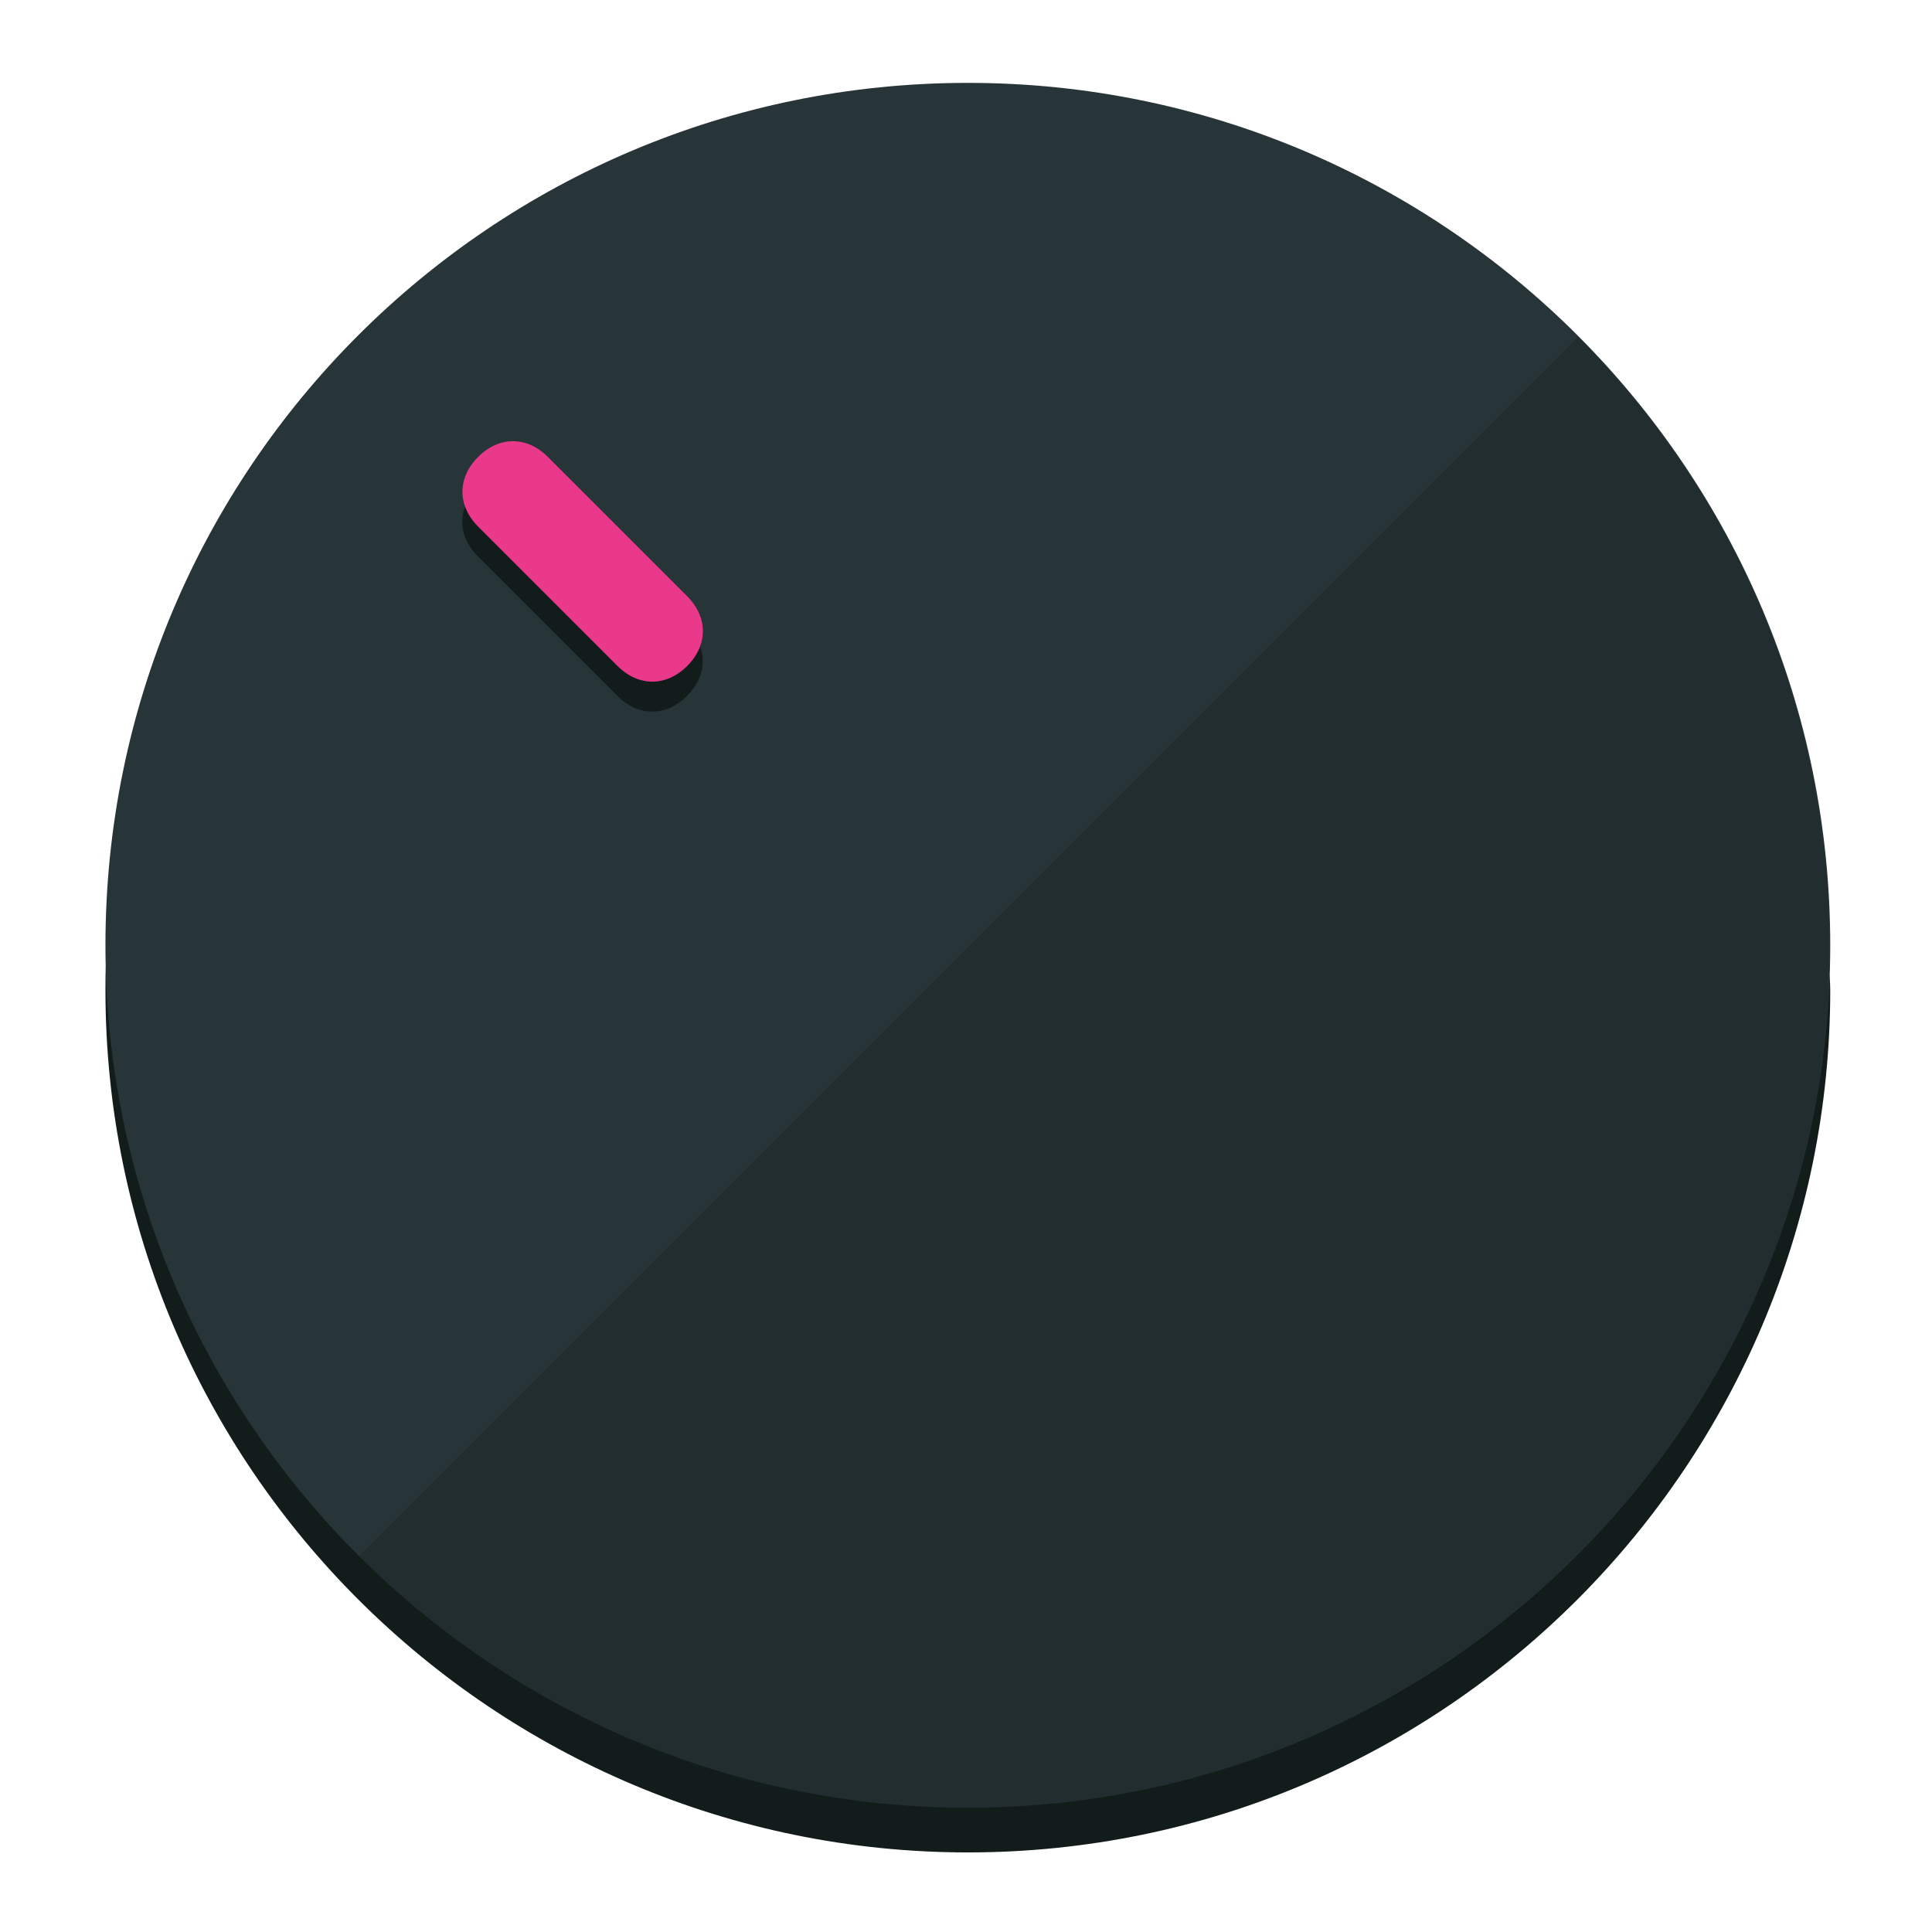
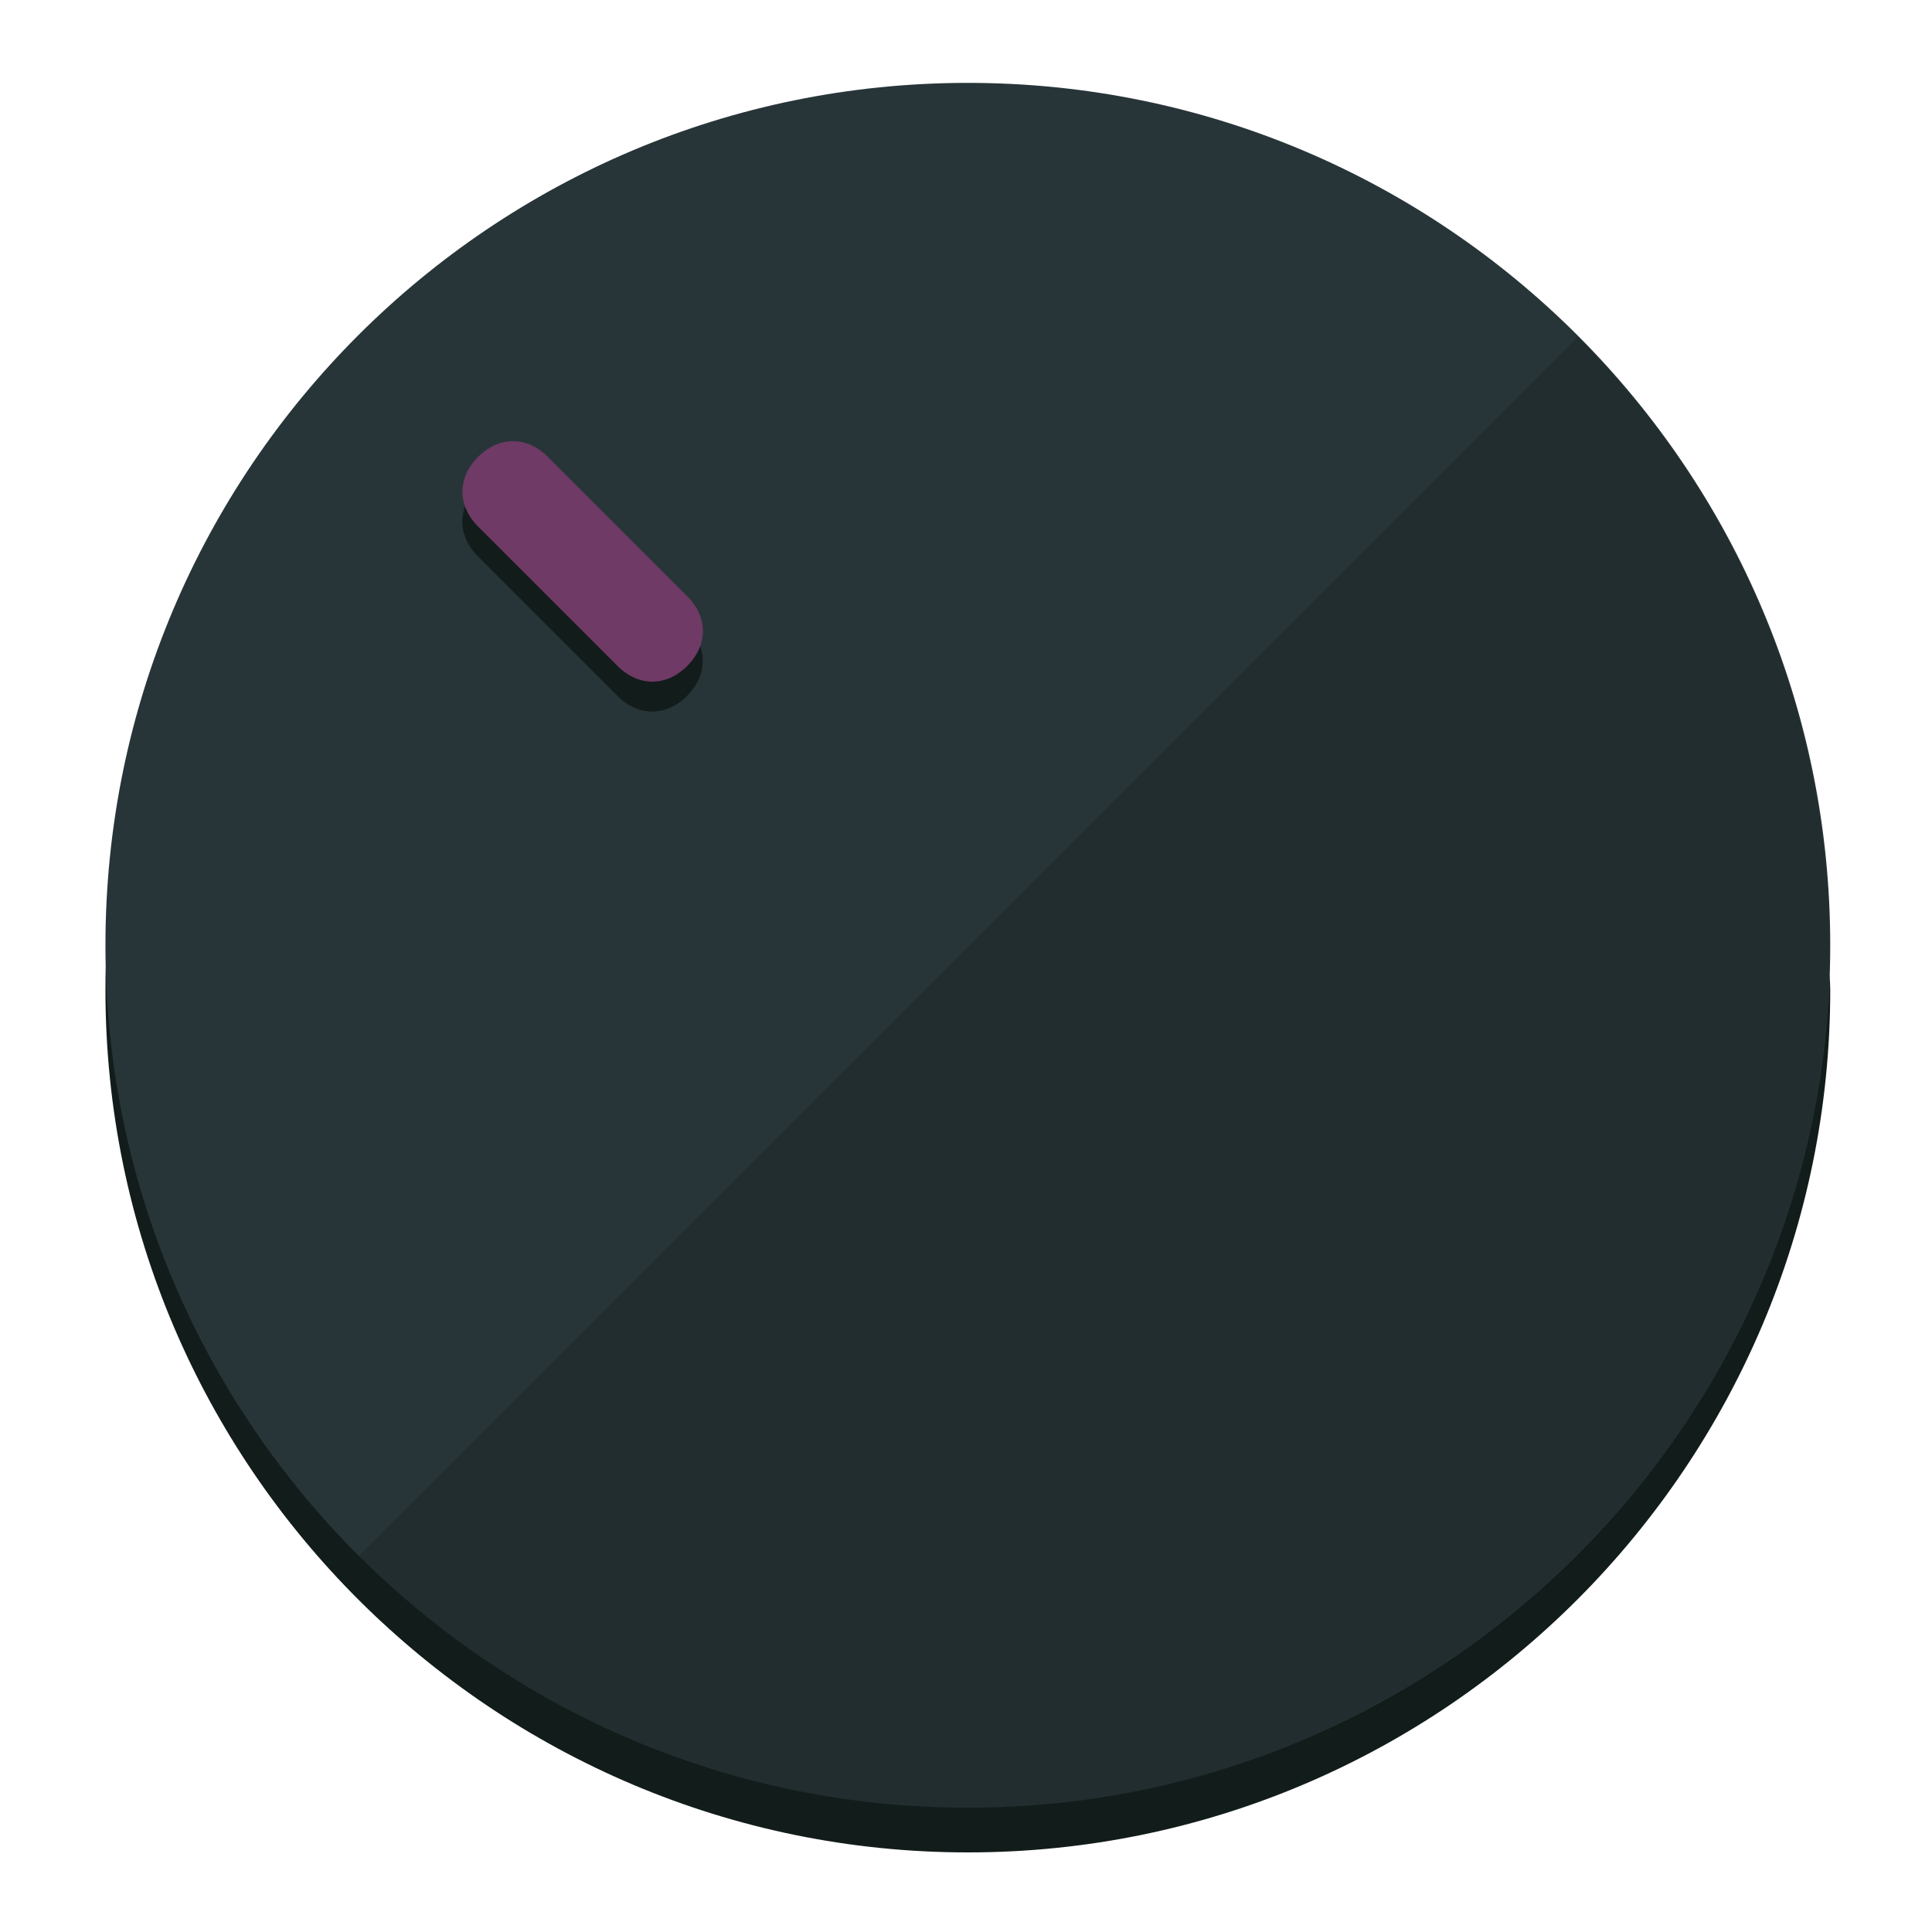
<svg xmlns="http://www.w3.org/2000/svg" height="120px" width="120px" version="1.1" id="Layer_1" viewBox="0 0 496.8 496.8" xml:space="preserve">
  <defs id="defs23" />
  <g id="g3158">
    <path style="display:inline;fill:#121c1b;fill-opacity:1;stroke-width:1.584" d="m 248.875,445.92 c 116.582,0 212.89,-91.238 220.493,-205.286 0,5.069 1.267,8.87 1.267,13.939 0,121.651 -98.842,221.76 -221.76,221.76 -121.651,0 -221.76,-98.842 -221.76,-221.76 0,-5.069 0,-8.87 1.267,-13.939 7.603,114.048 103.91,205.286 220.493,205.286 z" id="path8" />
    <circle style="display:inline;fill:#283538;fill-opacity:1;stroke-width:1.584" cx="248.875" cy="243.071" r="221.76" id="circle12" />
    <path style="display:inline;fill:#000000;fill-opacity:0.154;stroke-width:1.587" d="m 405.744,86.606 c 86.308,86.308 86.308,227.193 0,313.5 -86.308,86.308 -227.193,86.308 -313.5,0" id="path14" />
  </g>
  <g id="g3198">
    <circle style="display:none;fill:#000000;fill-opacity:0;stroke-width:1.584" cx="3.454" cy="347.932" r="221.76" id="circle12-3" transform="rotate(-45)" />
    <path style="display:inline;fill:#121c1b;fill-opacity:1;stroke-width:1.584" d="m 176.674,161.024 c 5.376,5.376 5.376,12.545 -1e-5,17.921 v 0 c -5.376,5.376 -12.545,5.376 -17.921,0 L 122.911,143.103 c -5.376,-5.376 -5.376,-12.545 10e-6,-17.921 v 0 c 5.376,-5.376 12.545,-5.376 17.921,0 z" id="path3789" />
-     <path style="display:inline;fill:#ea398a;stroke-width:1.584" d="m 176.711,153.328 c 5.376,5.376 5.376,12.545 -1e-5,17.921 v 0 c -5.376,5.376 -12.545,5.376 -17.921,0 l -35.842,-35.842 c -5.376,-5.376 -5.376,-12.545 0,-17.921 v 0 c 5.376,-5.376 12.545,-5.376 17.921,0 z" id="path915" />
+     <path style="display:inline;fill:#6F3A65;stroke-width:1.584" d="m 176.711,153.328 c 5.376,5.376 5.376,12.545 -1e-5,17.921 v 0 c -5.376,5.376 -12.545,5.376 -17.921,0 l -35.842,-35.842 c -5.376,-5.376 -5.376,-12.545 0,-17.921 v 0 c 5.376,-5.376 12.545,-5.376 17.921,0 z" id="path915" />
  </g>
</svg>
